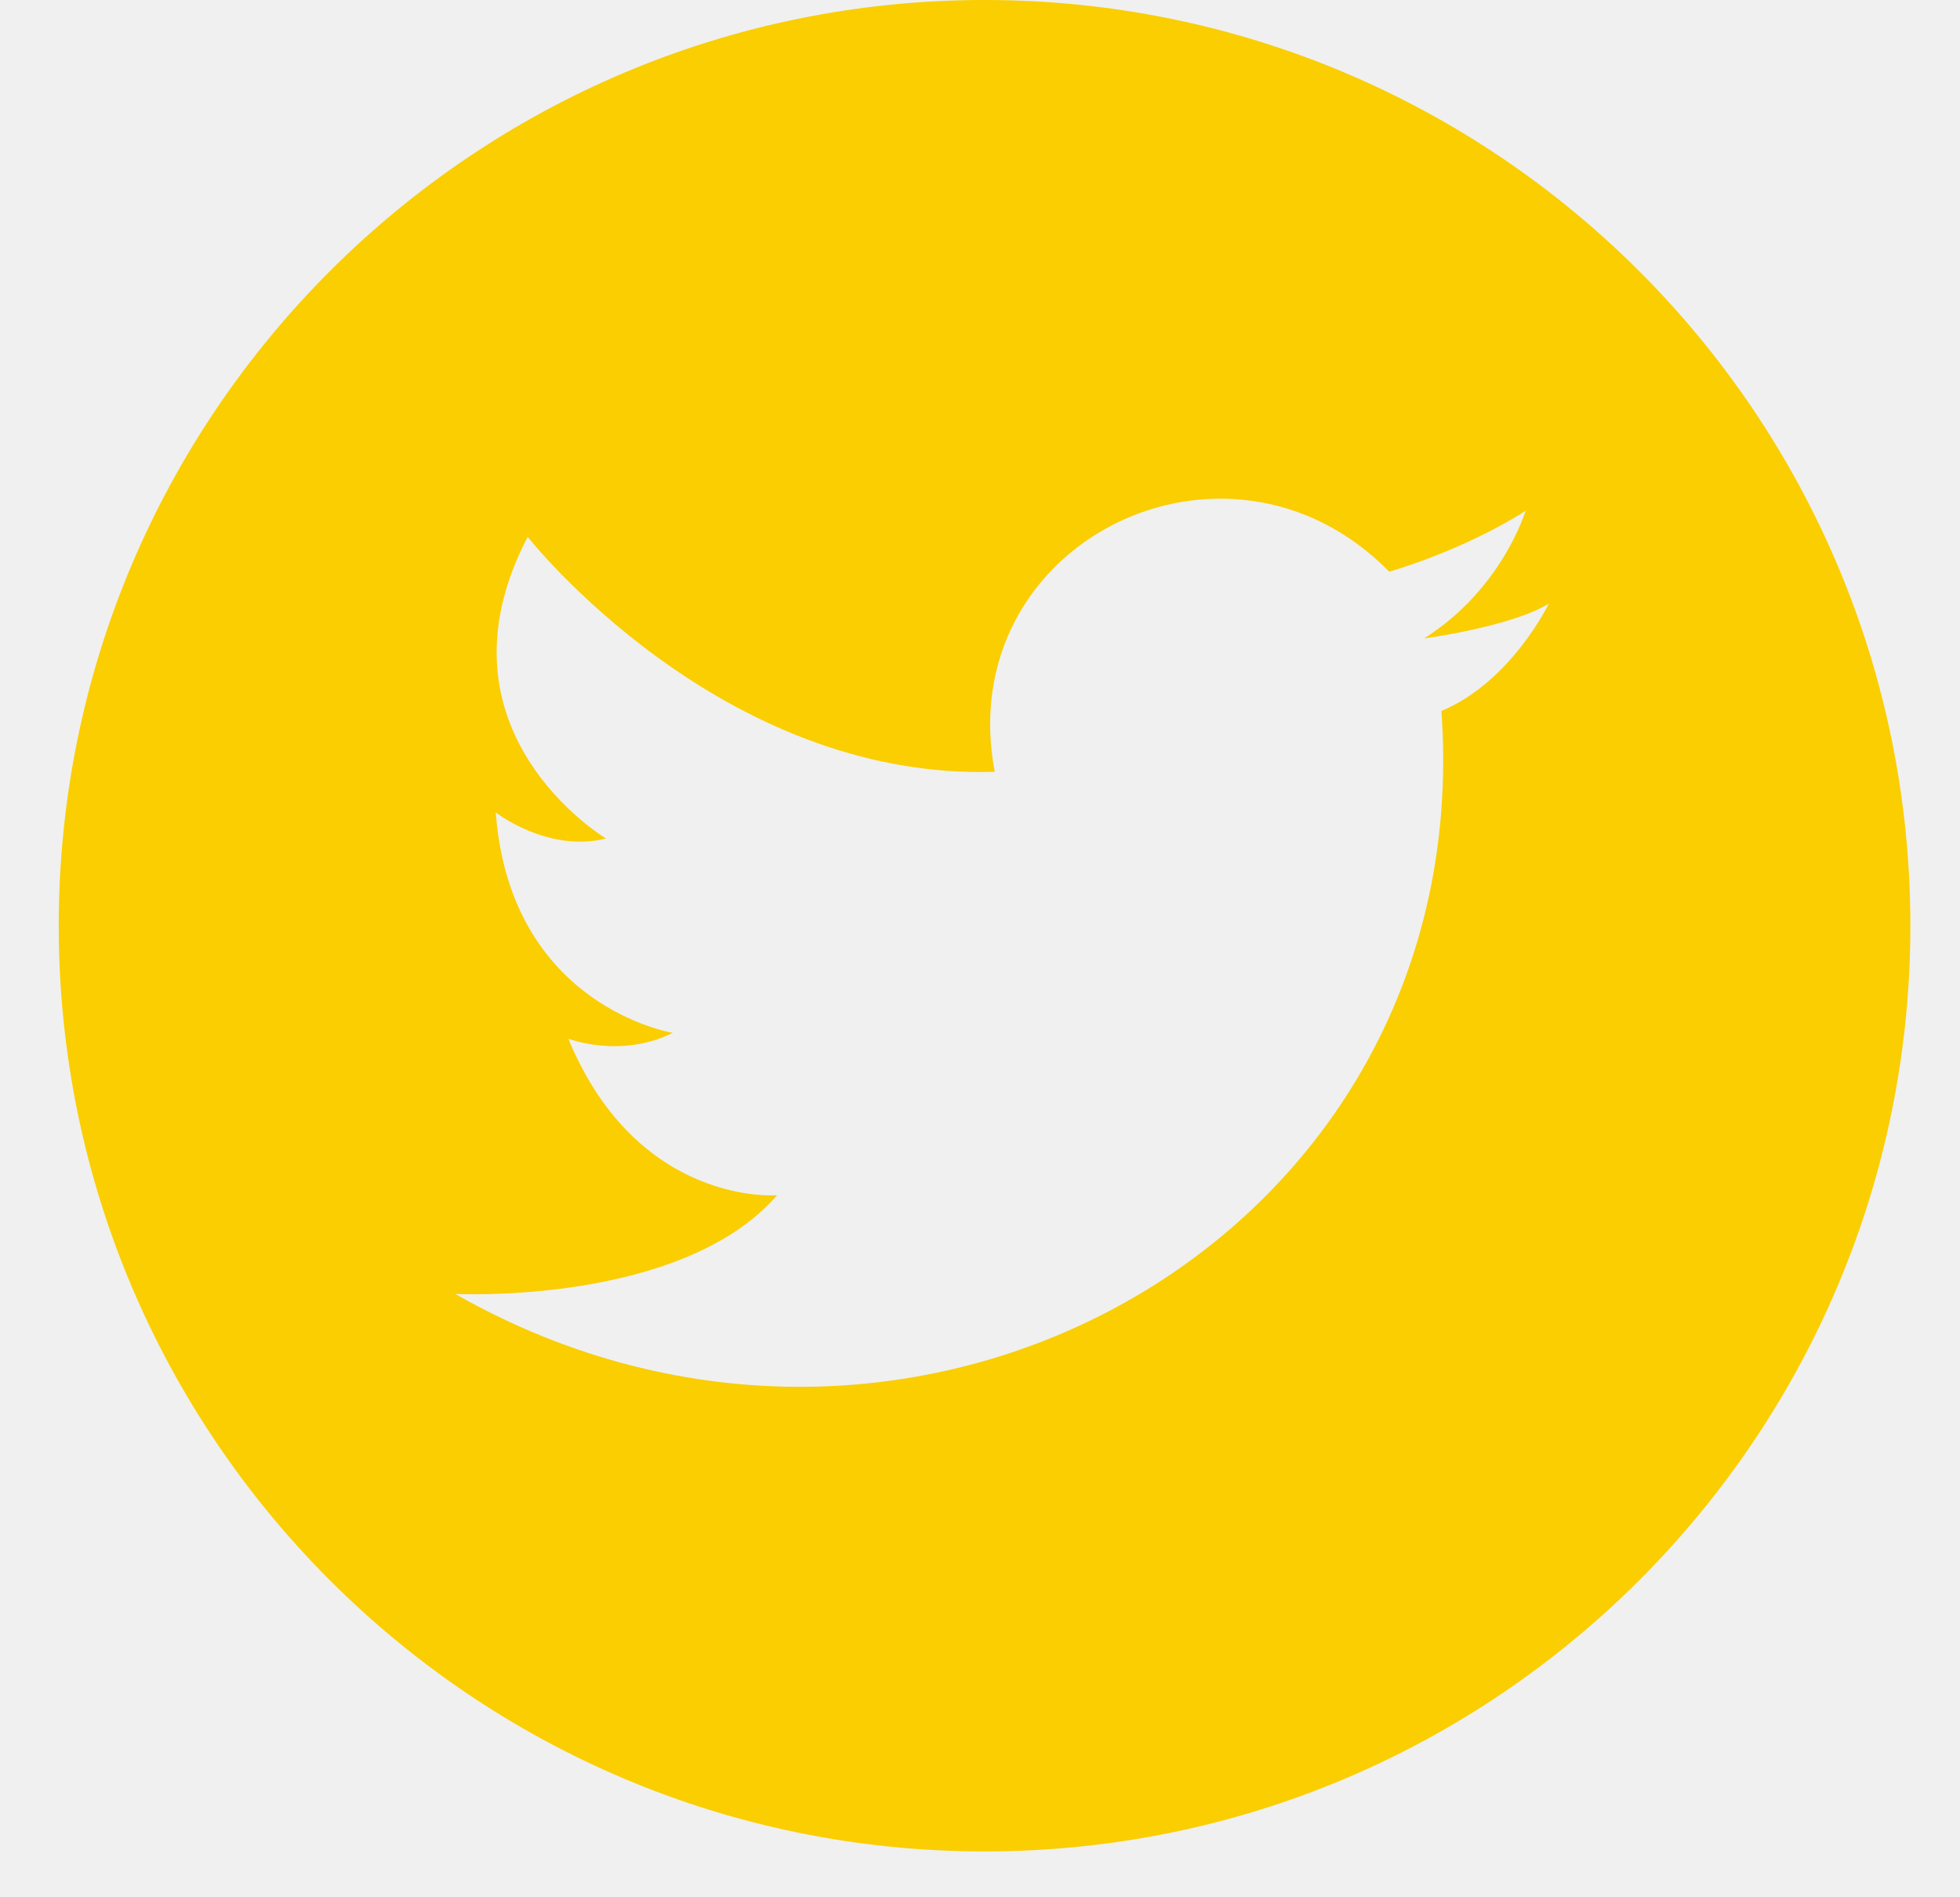
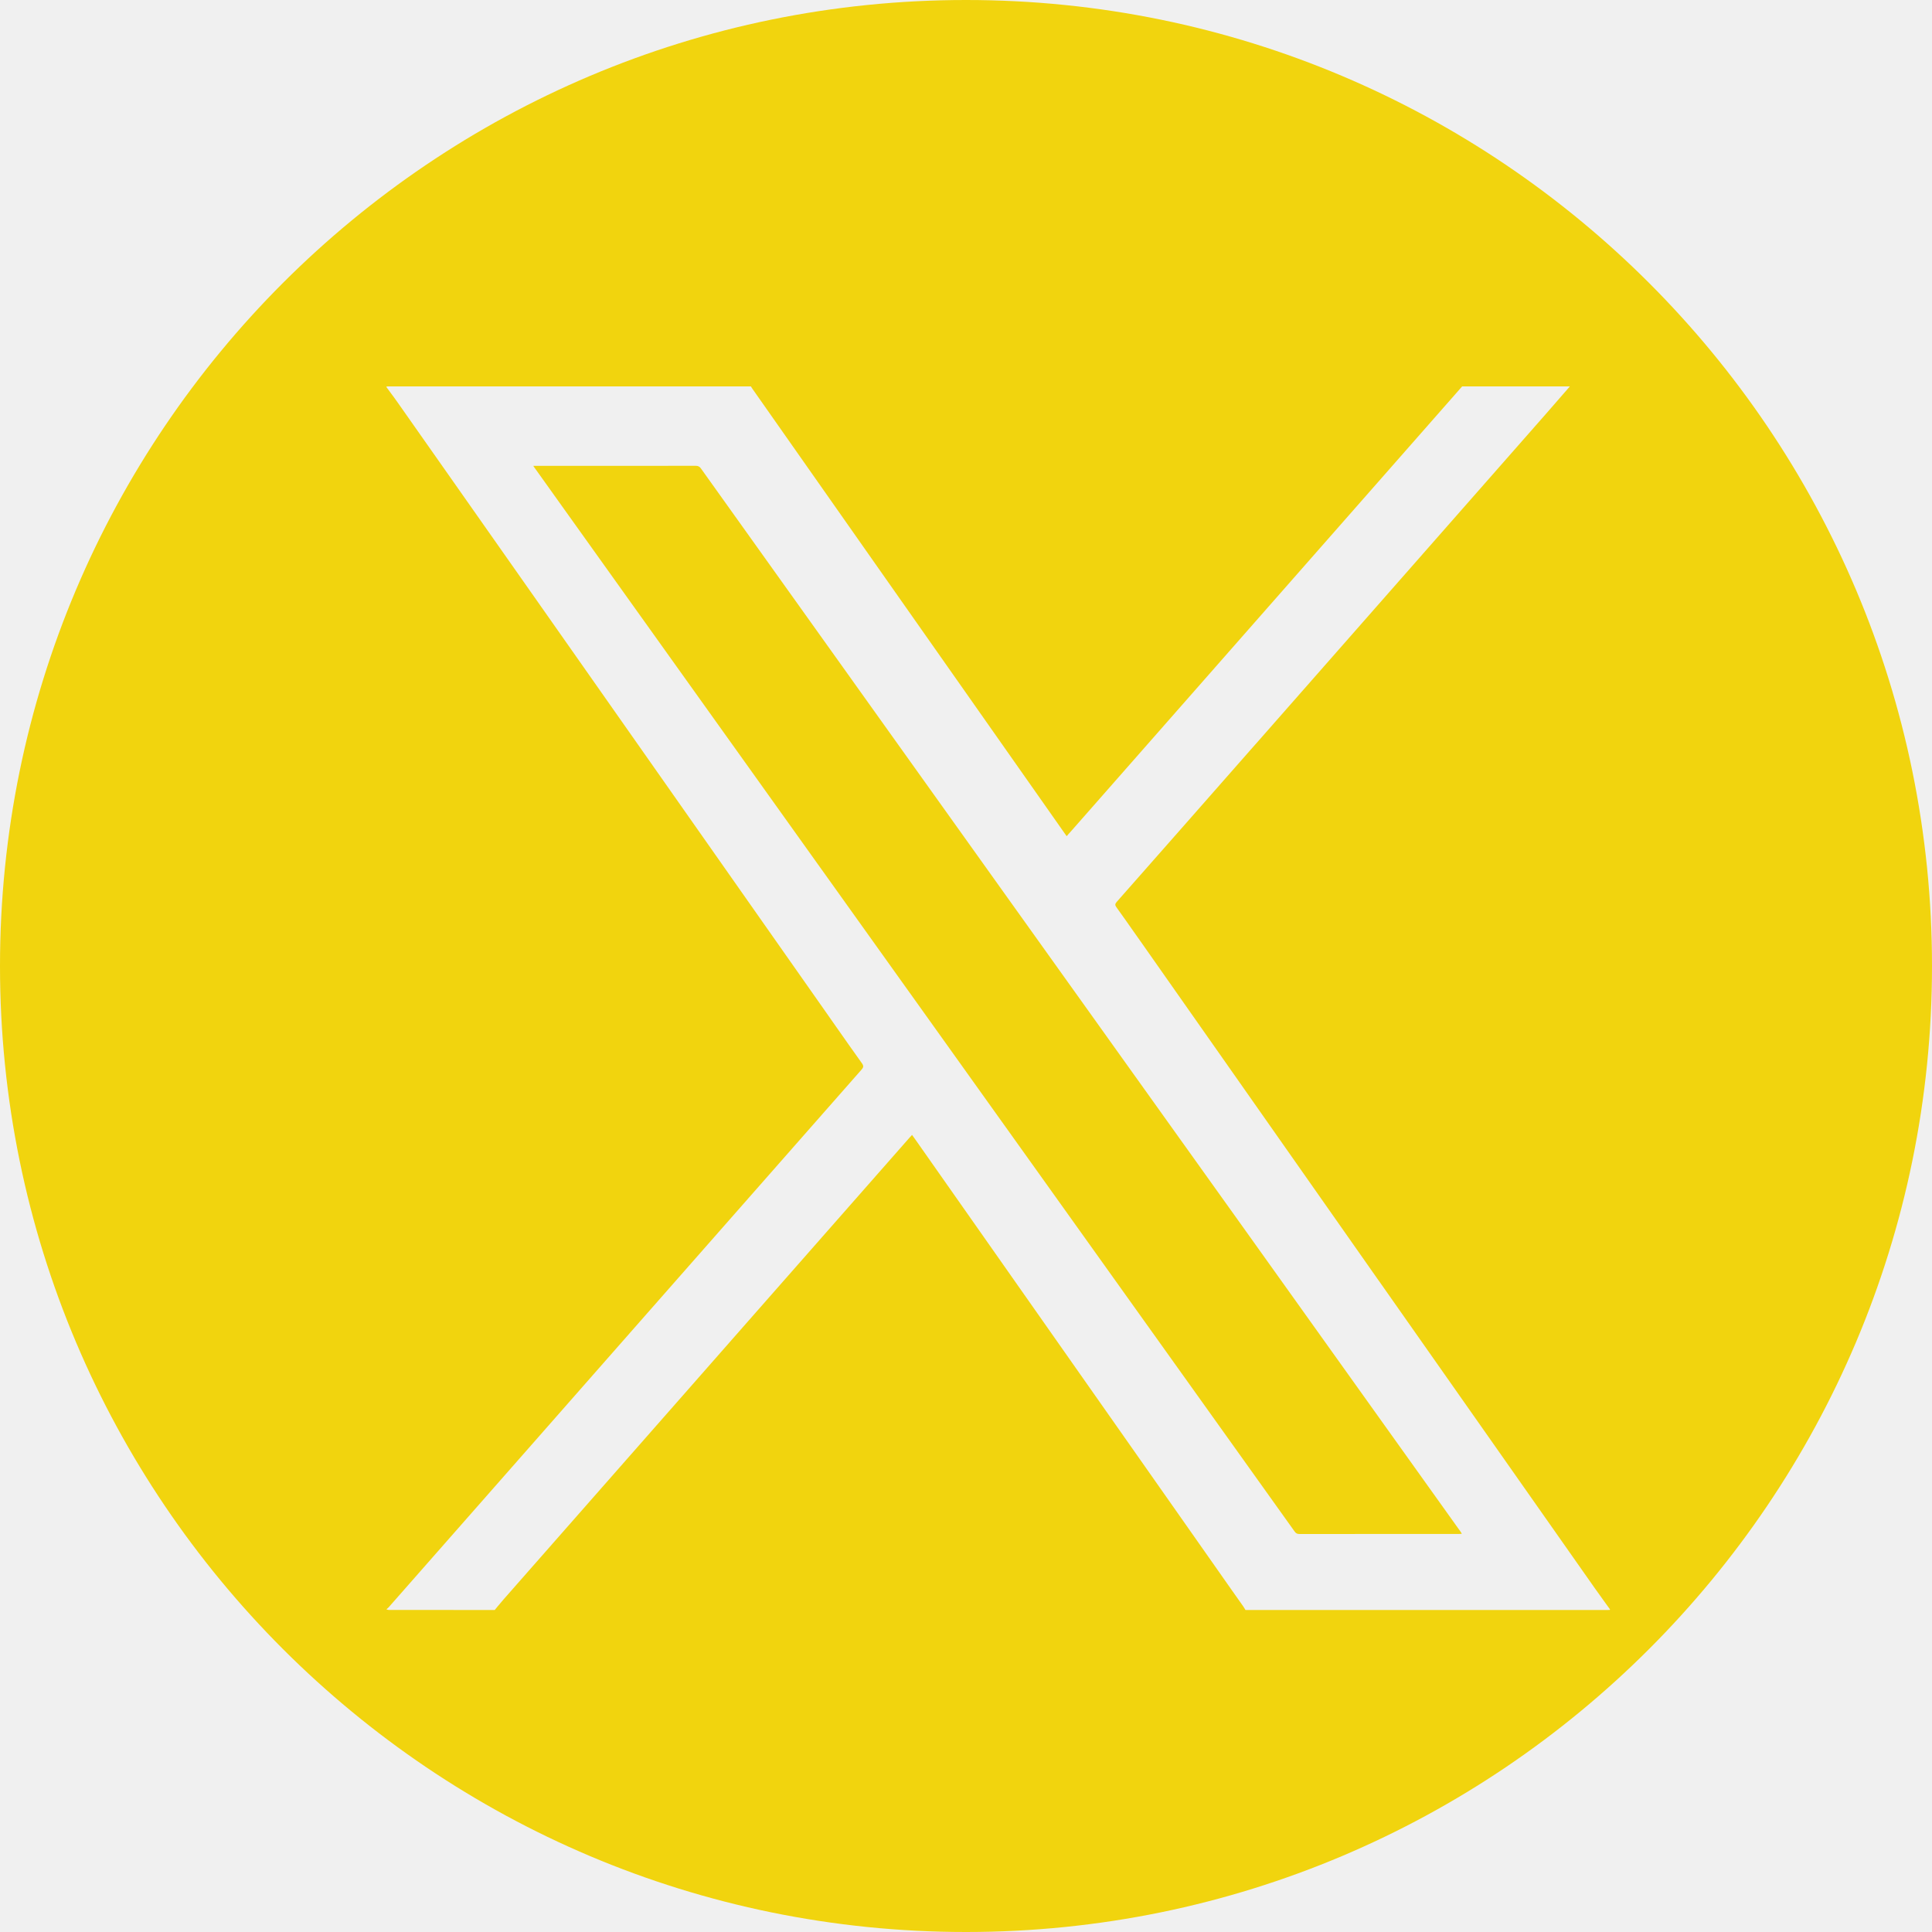
- <svg xmlns="http://www.w3.org/2000/svg" width="31" height="30" viewBox="0 0 31 30" fill="none">
-   <g clip-path="url(#clip0_746_615)">
-     <path fill-rule="evenodd" clip-rule="evenodd" d="M15.572 0C7.484 0 0.929 6.556 0.929 14.643C0.929 22.731 7.484 29.287 15.572 29.287C23.66 29.287 30.215 22.731 30.215 14.643C30.215 6.556 23.659 0 15.572 0ZM22.798 11.246C23.394 19.55 14.448 24.597 7.199 20.468C7.199 20.468 10.777 20.651 12.291 18.907C12.291 18.907 10.089 19.091 8.988 16.43C8.988 16.43 9.814 16.751 10.64 16.338C10.64 16.338 8.071 15.926 7.841 12.852C7.841 12.852 8.667 13.494 9.585 13.264C9.585 13.264 6.741 11.567 8.346 8.492C8.346 8.492 11.374 12.346 15.733 12.209C15.046 8.584 19.404 6.428 21.973 9.043C21.973 9.043 23.12 8.722 24.129 8.08C24.129 8.08 23.762 9.318 22.524 10.099C22.524 10.099 23.9 9.915 24.497 9.548C24.497 9.548 23.9 10.787 22.799 11.246H22.798Z" fill="#FACE00" />
-   </g>
-   <defs>
-     <clipPath id="clip0_746_615">
-       <rect width="29.286" height="29.286" fill="white" transform="translate(0.928589)" />
-     </clipPath>
-   </defs>
+ <svg xmlns="http://www.w3.org/2000/svg" width="30" height="30" viewBox="0 0 30 30" fill="none">
+   <path fill-rule="evenodd" clip-rule="evenodd" d="M15 30C23.284 30 30 23.284 30 15C30 6.716 23.284 0 15 0C6.716 0 0 6.716 0 15C0 23.284 6.716 30 15 30ZM24.377 6H22.704L22.59 6.13C22.118 6.667 21.645 7.205 21.172 7.743L16.651 12.885C16.634 12.904 16.617 12.923 16.6 12.942C16.588 12.956 16.576 12.97 16.563 12.984C16.541 12.953 16.519 12.922 16.498 12.892C16.446 12.819 16.395 12.746 16.345 12.674L13.56 8.71C12.936 7.821 12.313 6.933 11.689 6.045C11.682 6.035 11.676 6.025 11.669 6.015C11.666 6.01 11.664 6.005 11.66 6H6.045C6.042 6 6.04 6 6.038 6C6.027 6 6.016 6 6.005 6.001C6.004 6.001 6.003 6.003 6.001 6.006C6.001 6.008 6 6.009 6 6.01C6.021 6.039 6.042 6.068 6.064 6.097C6.108 6.156 6.152 6.216 6.194 6.277L8.489 9.543L10.638 12.603C11.127 13.3 11.616 13.996 12.105 14.692C12.347 15.037 12.589 15.382 12.832 15.727C12.879 15.795 12.927 15.862 12.974 15.93C13.11 16.124 13.247 16.319 13.385 16.512C13.413 16.552 13.409 16.574 13.378 16.609C12.232 17.911 11.087 19.213 9.942 20.515L9.548 20.963C9.088 21.487 8.627 22.01 8.167 22.534C7.456 23.342 6.746 24.15 6.035 24.958C6.028 24.966 6.02 24.973 6.011 24.98C6.008 24.984 6.004 24.987 6 24.99C6.004 24.991 6.008 24.992 6.013 24.994C6.022 24.997 6.031 24.999 6.04 24.999C6.587 25 7.135 25 7.682 25C7.697 24.982 7.712 24.964 7.726 24.946C7.757 24.909 7.787 24.872 7.819 24.836C8.757 23.769 9.695 22.702 10.633 21.635C10.959 21.264 11.285 20.893 11.611 20.522L14.127 17.661C14.134 17.654 14.14 17.647 14.149 17.638C14.153 17.634 14.157 17.629 14.162 17.623C14.181 17.649 14.198 17.672 14.214 17.695L16.645 21.157C17.026 21.699 17.406 22.241 17.787 22.783C18.167 23.324 18.548 23.866 18.928 24.408C18.991 24.497 19.053 24.587 19.116 24.676C19.179 24.765 19.241 24.854 19.304 24.942C19.313 24.956 19.321 24.969 19.33 24.983C19.333 24.989 19.336 24.994 19.34 25H24.956C24.969 25 24.982 25 24.995 24.999C24.997 24.999 24.998 24.996 24.999 24.994C24.999 24.992 25 24.991 25 24.99C24.976 24.956 24.951 24.922 24.926 24.888C24.872 24.813 24.818 24.738 24.765 24.663C23.645 23.07 22.527 21.477 21.408 19.884L21.399 19.872C20.644 18.796 19.889 17.721 19.134 16.645C18.655 15.964 18.177 15.283 17.699 14.601C17.668 14.558 17.638 14.515 17.607 14.471C17.517 14.343 17.428 14.215 17.336 14.088C17.313 14.056 17.312 14.037 17.339 14.006C18.031 13.222 18.721 12.437 19.411 11.652L19.57 11.472L23.992 6.442C24.081 6.341 24.168 6.24 24.256 6.139C24.296 6.093 24.336 6.046 24.377 6ZM8.296 7.257C8.292 7.25 8.287 7.243 8.281 7.234L8.281 7.234H8.343C8.46 7.234 8.577 7.234 8.694 7.234C9.397 7.234 10.099 7.234 10.802 7.233C10.838 7.233 10.861 7.242 10.883 7.273C12.444 9.46 14.006 11.646 15.568 13.832L15.57 13.835C16.335 14.905 17.1 15.976 17.865 17.046C18.316 17.677 18.767 18.309 19.219 18.94C20.36 20.537 21.5 22.133 22.641 23.73L22.674 23.775C22.679 23.783 22.684 23.791 22.69 23.8C22.693 23.805 22.696 23.81 22.699 23.816C22.693 23.817 22.687 23.817 22.682 23.818C22.671 23.819 22.661 23.819 22.652 23.819L22.3 23.819C21.593 23.819 20.885 23.819 20.178 23.82C20.142 23.82 20.122 23.809 20.102 23.78C18.931 22.14 17.759 20.501 16.588 18.861L12.988 13.823L9.017 8.266C8.931 8.146 8.845 8.026 8.759 7.905C8.613 7.7 8.466 7.495 8.32 7.29C8.312 7.28 8.305 7.27 8.296 7.257Z" fill="#F1D40E" />
</svg>
